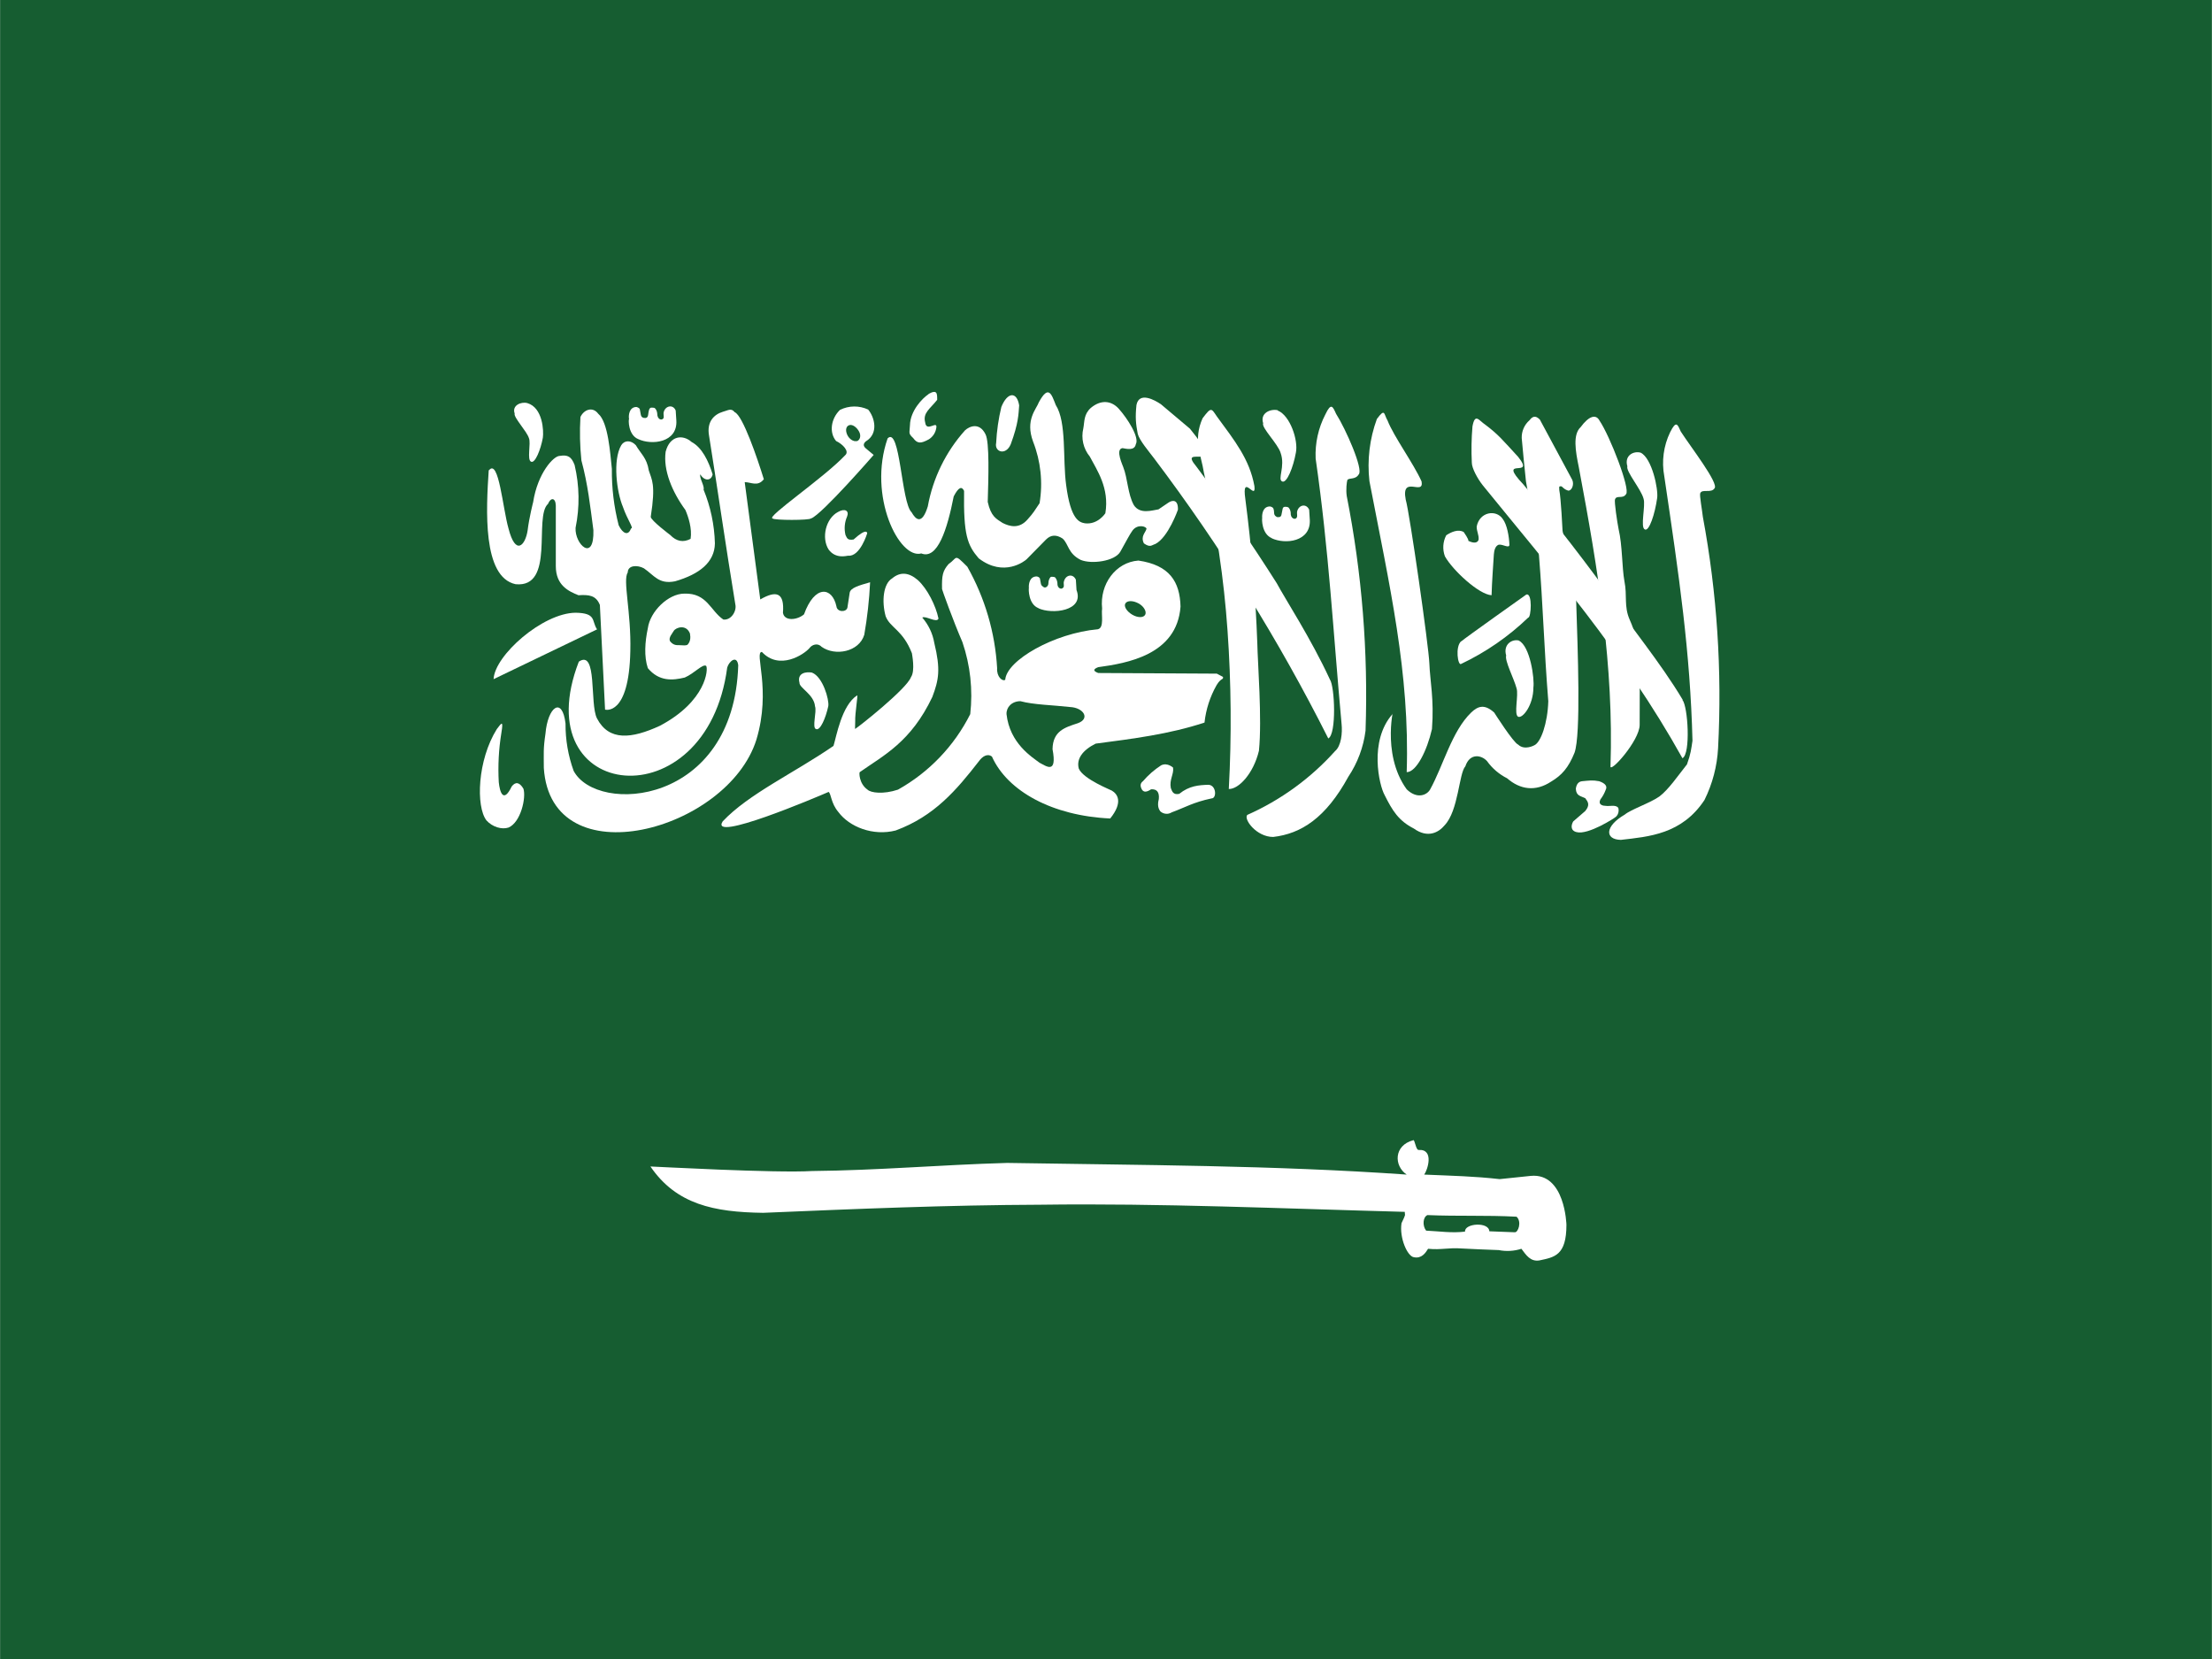
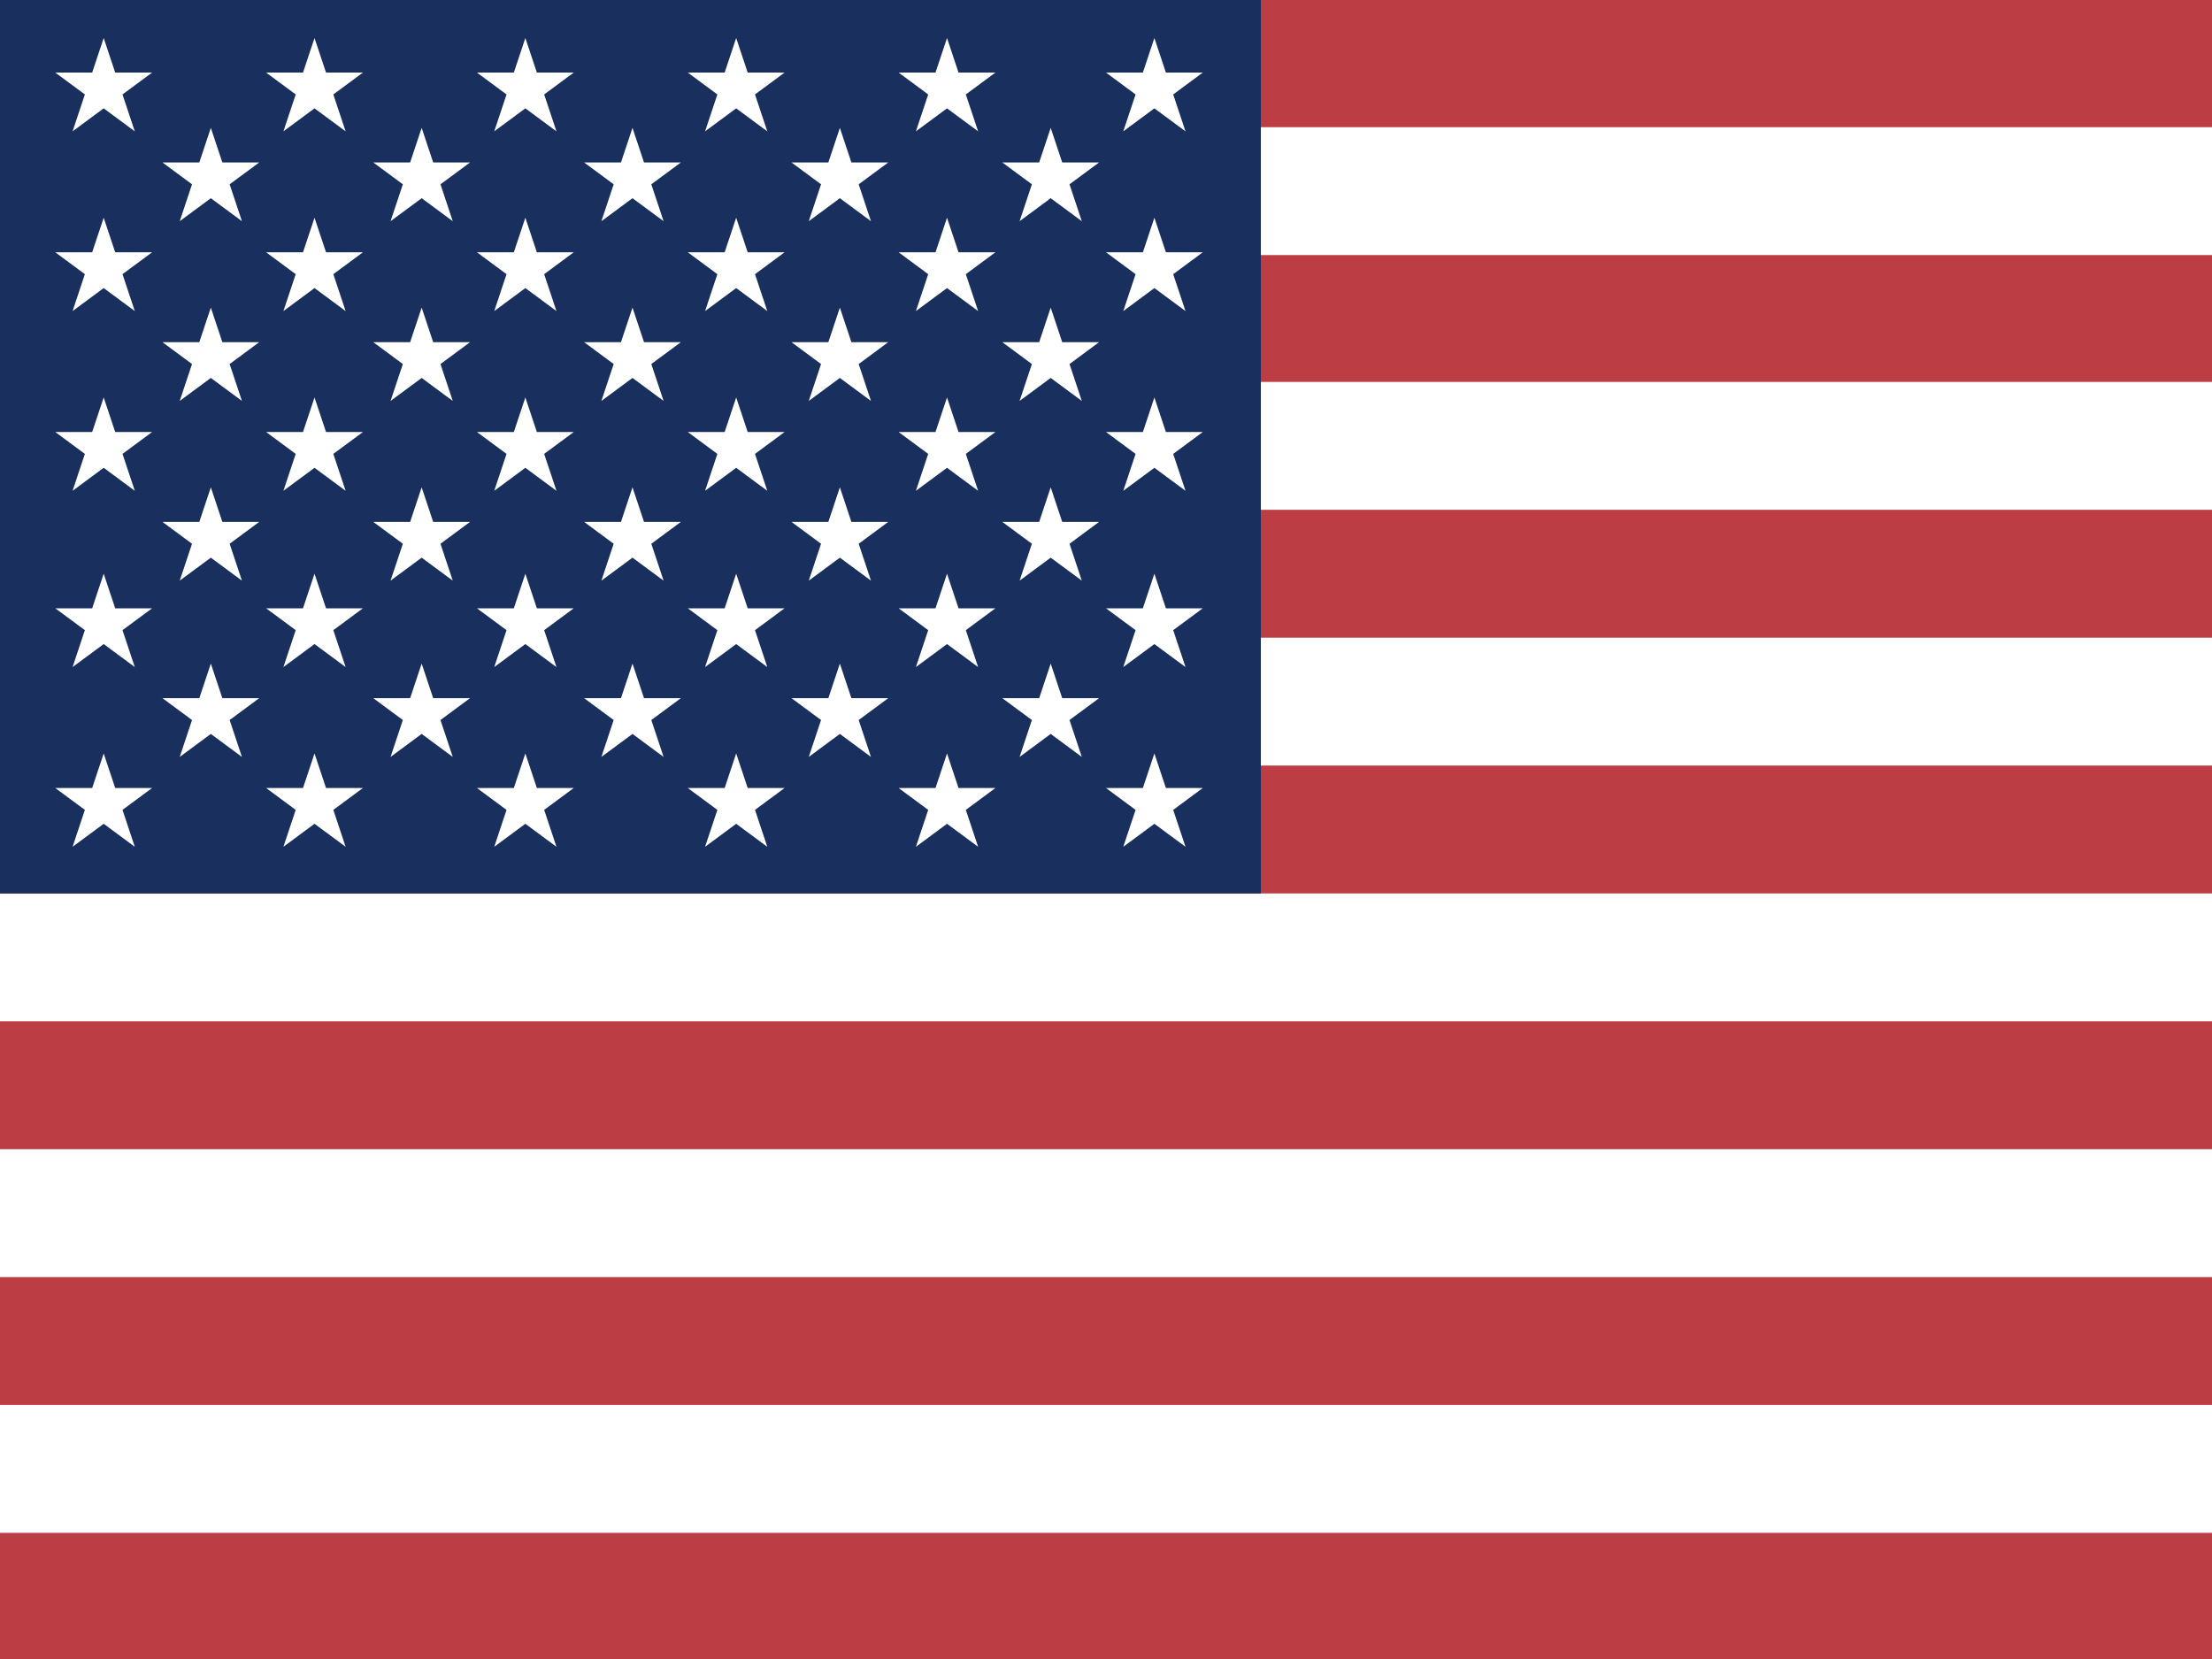
- <svg xmlns="http://www.w3.org/2000/svg" id="flag-icons-sa" viewBox="0 0 640 480">
-   <defs>
-     <clipPath id="sa-a">
-       <path fill-opacity=".7" d="M-85.3 0h682.6v512H-85.3z" />
-     </clipPath>
-   </defs>
-   <g fill-rule="evenodd" clip-path="url(#sa-a)" transform="translate(80)scale(.9375)">
-     <path fill="#165d31" d="M-128 0h768v512h-768z" />
-     <path fill="#fff" d="M65.5 145.1c-.8 12-2 33 8.3 35.2 12.3 1.2 5.5-20.8 10-24.8.8-2 2.3-2 2.4.5v18.7c0 6 4 7.8 7 9 3.2-.2 5.4 0 6.6 3l1.6 32.3s7.4 2.2 7.8-18.1c.3-12-2.4-21.9-.8-24.2 0-2.3 3-2.4 5-1.3 3.2 2.2 4.6 5 9.6 4 7.6-2.2 12.2-5.9 12.3-11.7a47 47 0 0 0-3.5-16.6c.4-1-1.4-3.7-1-4.7 1.3 2.2 3.4 2 3.8 0-1.3-4.2-3.3-8.3-6.5-10-2.7-2.4-6.7-2-8 3-.8 5.7 2 12.4 6.1 18 .9 2.1 2.1 5.7 1.6 8.9q-3.4 1.8-6.3-1.2s-6-4.5-6-5.6c1.6-10.2.3-11.4-.6-14.3-.6-3.9-2.5-5.2-4-7.8-1.5-1.6-3.5-1.6-4.5 0-2.7 4.6-1.4 14.5.5 19 1.4 4.1 3.5 6.7 2.5 6.7-.8 2.3-2.5 1.7-3.8-1a67 67 0 0 1-2.1-17.4c-.5-4.6-1.1-14.4-4.2-17-1.8-2.4-4.5-1.2-5.5 1a82 82 0 0 0 .3 13.4c2 7.4 2.7 14 3.7 21.5.3 10.1-5.8 4.4-5.5-.7a45 45 0 0 0-.3-19.4c-1-2.6-2.1-3.2-4.6-2.8-1.9 0-6.8 5.3-8.2 14.3 0 0-1.2 4.6-1.7 8.7-.7 4.6-3.7 8-5.9-.6-1.8-6.3-3-21.6-6-18z" />
-     <path fill="#fff" d="m99 194.2-32 15.4c.3-7.3 15.1-20.4 25.3-20.5 6.5.1 4.9 2.5 6.6 5.1z" />
-     <path fill="#fff" d="M93.3 204.2c-16.8 43.5 39.5 49.6 45.8 1.8.6-2 3-3.9 3.4-.7-1.3 43.3-43.6 46.2-50.8 32.6a42 42 0 0 1-2.5-14.6c-1-8.5-5.5-5.2-6.2 3.2-.7 4.7-.5 6-.5 10.5 2.2 34.2 56.7 19.5 65.6-8.7 4.7-15.6-.8-27.1 1.7-27.1 5.4 5.8 13 .8 14.7-1.2.7-1 2.5-1.7 3.7-.4 4.2 3 11.6 1.6 13.2-3.7q1.4-8 1.8-16.2c-3.5 1-6 1.7-6.3 3.2l-.7 4.6c-.3 1.5-3.2 1.5-3.4-.4-1.3-6-6.7-6.7-10 2.5-2.1 1.8-6.1 2.2-6.5-.5.5-6.2-2-7-7-4.1l-4.8-36.2c2 0 4 1.5 5.9-.9-2-6.5-6.5-19.7-9-20.7-1.1-1.4-2.1-.5-3.7-.1-2.6.8-5 3-4.2 7.4 3 18.8 5 33.1 8.1 52 .5 2.1-1.3 5-3.7 4.7-4-2.7-5-8.2-12-8-5 0-10.6 5.5-11.3 10.7-.9 4.2-1.2 8.7 0 12.3 3.5 4.2 7.7 3.8 11.4 2.9 3-1.3 5.5-4.3 6.6-3.6.7.9.1 10.9-14.3 18.5-8.7 4-15.7 4.8-19.4-2.3-2.3-4.5.2-21.4-5.6-17.5" />
-     <path fill="#fff" d="M165 160c3.3-1.2 19.3-19.6 19.3-19.6l-2.4-2q-1.3-1.1 0-2.2c4-2.4 2.7-7.4.7-9.8a10 10 0 0 0-8.7.1c-2.8 2.7-3.4 7-1.2 9.6 2.1 1 4.2 3.2 2.8 4.4-6.6 7-24.5 19.1-22.4 19.5.4.6 11.5.6 11.8 0zm-97 65c-6 9.6-6.5 23.9-3.2 28.2 1.8 2 4.7 2.9 6.8 2.2 3.8-1.6 5.5-9.3 4.6-12q-1.8-3-3.6-.7c-2.6 5.4-3.7 1.7-4-1.3a70 70 0 0 1 .8-15.2c.7-4.2 0-3-1.4-1.2m257.1-15.3c-5.8-12.6-13.9-25-16.4-29.7a558 558 0 0 0-24.8-36c-6.2-7.4 10.2 3.1-2-11.7l-8.9-7.5c-2-1.4-6.8-4-7.6.2-.4 3.8-.2 5.8.4 8.9.5 2 3.5 5.5 5 7.5a565 565 0 0 1 53.8 86.5c2.6-1.3 2-16.1.5-18.2" />
-     <path fill="#fff" d="M299.6 251.5c-1.2 1.3 2.8 6.8 8 6.8 8.6-1 16.2-5.8 23.2-18.6a33 33 0 0 0 5.3-14.2 317 317 0 0 0-5.8-72.4c-.3-2 0-4.4.2-5 .6-.7 2.5 0 3.5-1.7 1.5-1.5-4-14-7-18.7-1-2.2-1.5-3.6-3.3.2a27 27 0 0 0-3 13.6c4.1 28.5 5.4 53.4 8 81.9.3 2.8-.1 6.8-2 8.4a80 80 0 0 1-27.1 19.7m116.5-.1c-6.2 3.6-6.2 7.7-1.2 7.8 8.6-1 18.8-1.7 25.8-12.3a41 41 0 0 0 4.2-16 303 303 0 0 0-4.7-71.4c-.2-2-1.1-6.7-.8-7.3.6-1.4 3.4.1 4.4-1.5 1.4-1.5-7.3-12.7-10.4-17.5-1-2.2-1.4-3.6-3.3.2a22 22 0 0 0-1.8 13.6c4.6 31 8 54.2 8.7 81.6-.4 2.6-.5 4-1.7 7.3-2.7 3.4-5.7 7.8-8.5 9.9-2.8 2-8.8 4-10.7 5.6" />
-     <path fill="#fff" d="M420.7 223.7q.1-10.9-.1-19a34 34 0 0 0-3-13.5c-1.8-4.1-.7-7.4-1.6-11.8-.8-4.4-.6-11-1.8-16.1-.4-2-1.4-8.5-1.1-9.2.5-1.4 2.4 0 3.4-1.6 1.4-1.5-5-18-8.2-22.7-1.1-2.1-3.3-1.4-5.8 2-2.5 2.3-1.6 7.4-.6 12.3 6.1 32.3 10.8 61.6 9.8 92.3-.4 2.6 9-7.8 9-12.7m-45.7-40c-3.9-.2-12-7.7-14.4-12a8 8 0 0 1 .4-6.5c1.5-1 3.7-2 5.4-1 0 0 1.7 2.4 1.4 2.7 2 1 3 .5 3.2-.4.1-1.5-.6-2.4-.6-4 .9-4.6 6-5.3 8-2.4 1.4 1.8 2 5.5 2.1 8 0 1.3-2-.2-3.3 0-1.1.4-1.4 1.8-1.5 3-.2 3.3-.6 8.6-.7 12.5zm-71.8 48c1-9.8-.4-27.3-.5-33.1A477 477 0 0 0 299 154c-1.2-8.4 3.4.9 2.8-4-1.5-8.3-6.1-14-11.6-21.5-1.7-2.5-1.7-3-4.4.6-3 6.7-.4 11.4.4 16.7 3.9 17.2 6.2 33 7.3 48.7a393 393 0 0 1 .4 49c3 .1 7.6-4.7 9.3-11.8" />
-     <path fill="#fff" d="M434 216c-6.9-11.6-17.2-24-20-28.7a658 658 0 0 0-29.2-37.8c-8.5-9 4-1.5-1.6-8.5-4.7-5.1-6-6.8-10.1-9.9-2-1.3-3.2-3.8-4 .5a83 83 0 0 0-.2 11.2c0 1.7 1.8 5 3.4 7 20.7 25.5 43.4 51.5 61.6 84.2 2.6-1.3 1.7-16 0-18z" />
-     <path fill="#165d31" d="M122.6 194.7c-.5.9-1.6 2-1.2 3.1q1 1.4 2.6 1.3c1.1 0 2.7.3 3-.3q1-1.2.6-3.3c-1.2-3-4.4-1.8-5-.8" />
-     <path fill="#fff" d="M354.2 362.5c9.2.4 15.2.5 23.3 1.4l9.6-1c10.6-1 11 15.1 11 15.1 0 9.5-3.7 10-8.4 11-2.7.4-4-1.6-5.5-3.6a14 14 0 0 1-7 .4q-5.8-.2-11.5-.5c-4-.3-6.2.5-10.3.1-.8 1.3-2 3.1-4.4 2.6-2-.3-4.5-6-3.8-10.5 1.5-3.2 1-2.1 1-3.5-37.6-1-75.5-2.7-112.3-2.2-28.8.1-57.2 1.3-85.7 2.5-15.2-.2-26.8-2.6-34.8-14.3.8 0 38.8 2.1 49.9 1.4 20.5-.2 39.3-1.9 60.2-2.5 41.2.7 82.1.7 123.3 3.6-4-2.7-4-9 2-10.6.5-.4.8 3.1 1.7 3 4.9-.3 2.7 6.3 1.7 7.6M188.6 135.3c-6.2 17.8 3.6 37.4 10.4 35.5 5 2 8-7.4 10-17.6 1.5-2.9 2.5-3.2 3.2-1.7-.2 13.6 1 16.7 4.5 20.8 7.8 6 14.3.8 14.8.3l6-6.1q2.2-2.2 5.1-.3c1.9 1.7 1.6 4.6 5.6 6.6 3.4 1.4 10.5.4 12.2-2.5 2.2-3.9 2.8-5.2 3.8-6.6 1.6-2.1 4.3-1.2 4.3-.5-.3 1.2-1.9 2.3-.8 4.5 2 1.4 2.4.5 3.5.2 4-2 7-10.6 7-10.6.1-3.2-1.7-3-2.9-2.2l-3.1 2.1c-2 .3-5.7 1.6-7.6-1.3-1.9-3.4-1.9-8.3-3.3-11.8 0-.2-2.6-5.5-.2-5.8 1.2.2 3.7.9 4.1-1.2 1.2-2.1-2.6-8-5.3-11-2.3-2.5-5.5-2.8-8.6-.2-2.2 2-1.9 4.2-2.3 6.3a10 10 0 0 0 2 8.7c2.2 4.2 6.1 9.7 4.8 17.5 0 0-2.3 3.6-6.3 3.1-1.7-.3-4.4-1-5.8-11.8-1.1-8 .2-19.4-3.2-24.7-1.3-3.3-2.2-6.4-5.2-.9-.8 2.2-4.3 5.5-1.8 12.2a36 36 0 0 1 2 19c-1.5 2.2-1.8 2.9-3.7 5-2.6 3-5.5 2.2-7.7 1.1-2-1.3-3.6-2-4.6-6.5.2-7 .6-18.5-.7-20.9-1.9-3.8-5-2.4-6.3-1.2a48 48 0 0 0-11.5 23.5c-1.8 5.8-3.7 4.1-5 1.8-3.2-3-3.5-26.7-7.4-22.8" />
-     <path fill="#fff" d="M207.4 174.1c2.9-2 1.6-3.4 5.8.8a72 72 0 0 1 9.2 31.3c-.2 2.6 1.6 4.2 2.5 3.6.4-6 15.1-14.4 28.6-15.6 2-.5 1-4.4 1.3-6.4-.8-7.5 4.2-14.3 11.2-14.8 9.6 1.4 12.8 6.5 13 14.2-1.1 15-16.7 17.5-25.4 18.7-1.3.5-1.9 1.1 0 1.8l36.6.2 1.9 1c.2 1-.6.2-2 2.6a30 30 0 0 0-3.7 11.5c-10.9 3.6-22.2 5-33.6 6.5-4 2-6 4.7-5.2 7.7 1.4 3.3 10.2 6.7 10.2 6.8 1.7 1 3.6 3.5-.5 8.6-17.8-.8-31.7-8.4-36.5-19.1-1.4-1.1-3 0-4 1.4-7 9-13.8 17-25.7 21.4-7 1.8-14.3-1.1-17.7-5.7-2.3-2.7-2.2-5.6-3-6.2-3.9 1.7-36.9 15.7-32.7 9.1 8-8.5 22-14.9 34.2-23.3.9-2.9 2.5-12.5 7.3-15.6.3 0-.7 5.6-.6 8 0 2-.2 2.7.2 2.2.9-.5 15.7-12.2 17-15.8 1.4-2 .3-7.2.3-7.4-2.8-7.2-6.7-7.8-8.1-11.4-1.3-4.7-.7-10.1 2-11.7q3.7-3.1 7.9.5c3 2.7 5.6 8 6.4 11.9-.5 1.5-4-1-5-.3a16 16 0 0 1 3.7 7.8c2 8.2 1.4 11.4-.6 16.7-6.6 13.9-15 18-22.4 23.2-.2 0-.3 3.5 2.4 5.4 1 1 4.9 1.5 9.4 0a55 55 0 0 0 22.3-23.3 51 51 0 0 0-2.4-22.2c-2.9-6.7-6.3-16.2-6.3-16.4-.1-4.2.2-5.6 2-7.7m-95.8-38.6c4.2 2 12.2 1.1 11.8-5.7l-.2-3.1c-.8-2-3.2-1.5-3.7.5-.2.7.3 1.8-.3 2.1-.4.4-1.7.2-1.7-1.7q-.1-1-.7-1.6-.2-.2-.9-.2c-.6 0-.6.1-.9.6q-.2.7-.3 1.6t-.8 1c-.6 0-.5 0-1-.2q-.4-.3-.5-1l-.3-1.6q-.3-.4-1-.6c-2.3 0-2.5 2.7-2.3 3.7-.2.2-.3 4.9 2.8 6.2" />
-     <path fill="#fff" d="M235.1 187.7c4.2 2 14.3.9 11.8-5.6l-.2-3.2c-.9-2-3.2-1.5-3.7.6-.2.6.3 1.7-.4 2-.3.4-1.7.2-1.6-1.6q-.1-1-.7-1.7-.3-.2-1-.2c-.5 0-.5.2-.8.7q-.3.7-.3 1.6-.2.8-.9 1c-.5 0-.4 0-.8-.3q-.5-.3-.6-.9l-.3-1.6q-.3-.5-1-.6c-2.3 0-2.5 2.6-2.4 3.6-.1.2-.2 5 3 6.2zm72-21.6c4.2 2 12.1 1.1 11.8-5.6l-.2-3.2c-.9-2-3.2-1.5-3.7.5-.2.7.3 1.8-.4 2.2-.3.3-1.7.1-1.6-1.8q-.1-1-.7-1.6-.3-.2-1-.2t-.8.7l-.3 1.5q-.1 1-.9 1c-.8 0-.4 0-.8-.2q-.5-.3-.6-.9 0-1-.3-1.7-.4-.4-1-.5c-2.3 0-2.5 2.6-2.4 3.6-.1.2-.2 4.9 3 6.2zm37.3 54.3c-7.3 8.3-4.1 22-2.4 25 2.4 4.8 4.3 7.9 9 10.3 4.3 3.1 7.7 1.2 9.5-1 4.3-4.5 4.4-16 6.4-18.2 1.4-4.2 5-3.5 6.7-1.6a17 17 0 0 0 6.2 5.3c4 3.5 8.8 4.2 13.6 1 3.2-1.9 5.3-4.2 7.2-8.9 2-5.6 1-31.6.5-47l-4.2-21.5c0-.2-.5-10.2-1-12.5 0-1-.3-1.3.7-1.2 1.1 1 1.2 1 2 1.3 1 .2 2-1.7 1.3-3.3l-10-18.6c-.8-.8-1.9-1.6-3.2.2a7 7 0 0 0-2.4 5.5q.6 6.7 1.3 13.3l4 22.6c1.3 16 1.6 29.2 2.9 45.3-.2 6.8-2.3 12.7-4.3 13.6 0 0-3 1.7-5-.2-1.5-.6-7.4-9.9-7.4-9.9-3-2.7-5-2-7.1 0-6 5.8-8.6 16.4-12.7 23.8-1 1.7-4 3-7.2-.1-8.2-11.3-3.4-27.3-4.4-23.2M309 126.7c3.8 1.5 6.4 9.2 5.6 13-.8 4.5-2.8 9.5-4.2 8.9-1.6-.6 1-4.6-.5-8.8-.8-2.8-6-7.8-5.4-9.2-1-3.1 2.2-4.5 4.5-4z" />
-     <path fill="#fff" d="M356.6 225c.7-9.2-.6-14.8-.8-20.2s-6.1-46.6-7.3-50.6c-1.5-7.8 5.7-1 4.9-5.6-2.5-5.6-8.6-13.9-10.5-18.8-1.2-2-.7-4-3.3-.5a42 42 0 0 0-2.3 19.2c6.2 32.3 12.5 59.1 11.5 89.8 3 0 6.3-6.7 7.8-13.3m64.4-85.3c3.5 1.7 5.5 11.3 5.1 14-.7 5-2.5 10.4-3.8 9.7-1.5-.6.3-7.4-.4-9.5-.8-3-5.5-8.4-5-10-1-3.4 2-4.8 4.1-4.2m-255.7 67.9c3.3 1.3 5.3 8.3 5 10.3-.8 3.7-2.5 7.7-3.8 7.1-1.3-.4.3-5.4-.3-7-.3-3.7-4.9-5.7-4.8-7.3-.8-3 2-3.5 4-3.1z" />
-     <path fill="#165d31" d="M244.9 218.2c4.2.2 6.3 3.6 2.4 5-4 1.3-7.7 2.4-7.8 8 1.5 8-2 5.2-4 4.2-2.4-1.8-9.2-6-10.2-15-.1-2.1 1.6-4 4.3-4 4 1.1 10 1.2 15.3 1.8" />
-     <path fill="#fff" d="M77.4 124.4c4.8 1.4 5.1 8.6 4.8 10.7-.7 3.8-2.4 7.9-3.6 7.4-1.4-.5 0-5.7-.7-7.3-.7-2.2-4.8-6.4-4.4-7.6-.9-2.5 2-3.7 3.9-3.2m95.9 33.6c-3.8 2-5.2 8-2.9 11.6 2.2 3 5.6 1.9 6 1.9 3.7.4 5.9-6.9 5.9-6.9s.1-2-4.2 1.9c-1.9.3-2-.4-2.5-1.4a9 9 0 0 1 .5-5.7c.7-1.8-.7-2.6-2.8-1.4m28-36.4c-2 1.3-5.7 5.2-5.8 9.6-.1 2.5-.6 2.5 1 4 1.3 1.8 2.4 1.7 4.8.4a5 5 0 0 0 2.3-3.4c.6-2.8-3 1.4-3.4-1.8-.8-3 1.5-4.2 3.7-7 0-2 0-3.3-2.7-1.8zm22.4 4a60 60 0 0 0-1.6 11.1c-.6 2.8 3 4 4.5.4 2.4-6.5 2.4-9.3 2.6-12-.7-4.3-3.6-4.2-5.5.5m142 72.3c.4-.5 20-14.4 20-14.4 2-.7 1.5 7.2.6 7.1a78 78 0 0 1-20.7 14.3c-1 .7-1.9-5.3 0-7zm17.7-.2c3.5 1.7 4.9 11.8 4.5 14.5 0 5.4-3.3 9.6-4.7 9-1.4-.7.2-6.7-.5-8.8-.8-3-3.7-8.5-3.2-10.1-1-3.4 1.8-5.2 4-4.6zm-116 43.4a26 26 0 0 1 5.6-4.9c2-1 3.8.8 3.7.7.3 2-1.2 3.7-.7 6.3.4 1 .7 2.2 2.6 1.8 3.1-2.5 6-2.7 9-2.8 2.5.1 2.6 4.2 1 4.2-5.7 1.2-8.2 2.8-12.3 4.3-2 1.2-3.6-.3-3.6-.4s-1.1-1.1-.4-3.7q.3-3.2-2.4-3c-1.2.8-2.4 1.2-3-.3q-.6-1.4.5-2.2m136.6 5.4c.8 1 1.4 2-.1 3.8l-3.7 3.2c-.6 1-1 2.8 1 3.3 3.6 1 12-4.5 12-4.6 1.4-1 1-3 .8-3-.8-.9-2.6-.3-3.8-.5-.6 0-2.5-.2-1.6-2a11 11 0 0 0 1.6-2.9q.9-1.7-2-2.7c-2.1-.4-3-.2-5.3 0q-1.6.2-1.9 2.3c.1 2.3 1.5 2.2 3 3z" />
-     <path fill="#165d31" d="M268.1 189.7c-.5 1-2.3 1-4 0s-2.7-2.6-2.1-3.5 2.3-.9 4 0 2.6 2.6 2.1 3.5m-89-53.6c-1 .3-2.4-.6-3-2s-.3-2.6.7-2.9 2.3.7 3 2 .3 2.7-.8 3zM355.2 375c9.4.4 18.2 0 27.5.5 1.7 1.5.5 5-.6 4.8l-7.8-.3c-.1-3-7.7-2.5-7.5.1-4.1.5-7.8-.1-12-.3-1.2-1.5-1-4.2.4-4.8" />
-   </g>
+ <svg xmlns="http://www.w3.org/2000/svg" id="flag-icons-us" viewBox="0 0 640 480">
+   <path fill="#bd3d44" d="M0 0h640v480H0" />
+   <path stroke="#fff" stroke-width="37" d="M0 55.3h640M0 129h640M0 203h640M0 277h640M0 351h640M0 425h640" />
+   <path fill="#192f5d" d="M0 0h364.8v258.5H0" />
+   <marker id="us-a" markerHeight="30" markerWidth="30">
+     <path fill="#fff" d="m14 0 9 27L0 10h28L5 27z" />
+   </marker>
+   <path fill="none" marker-mid="url(#us-a)" d="m0 0 16 11h61 61 61 61 60L47 37h61 61 60 61L16 63h61 61 61 61 60L47 89h61 61 60 61L16 115h61 61 61 61 60L47 141h61 61 60 61L16 166h61 61 61 61 60L47 192h61 61 60 61L16 218h61 61 61 61 60z" />
</svg>
